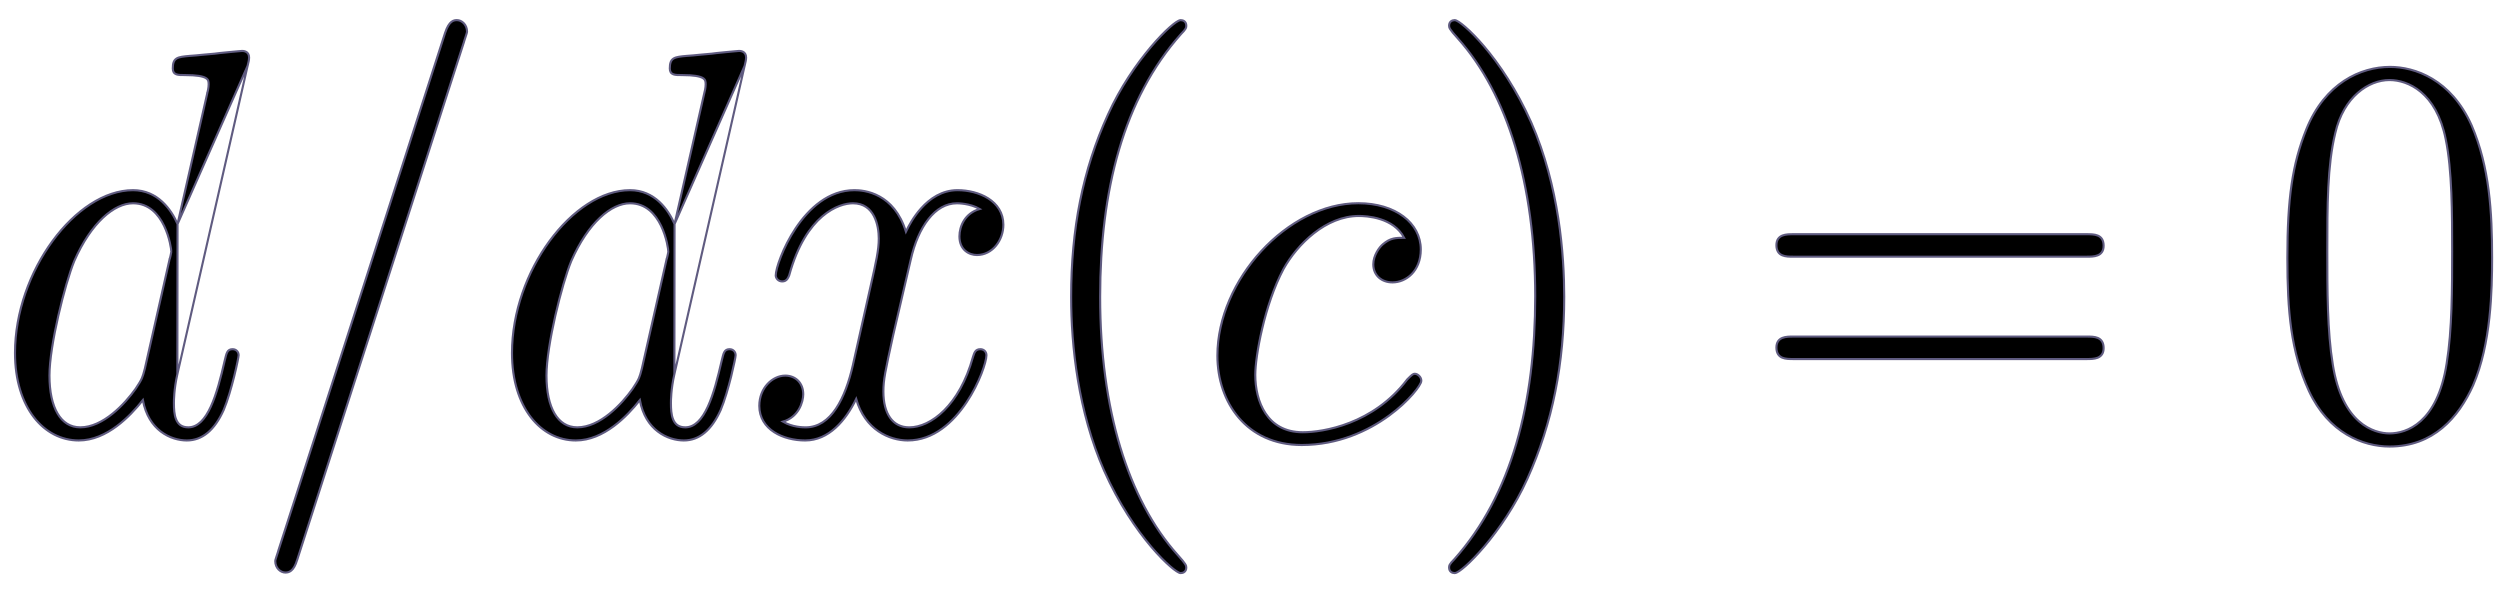
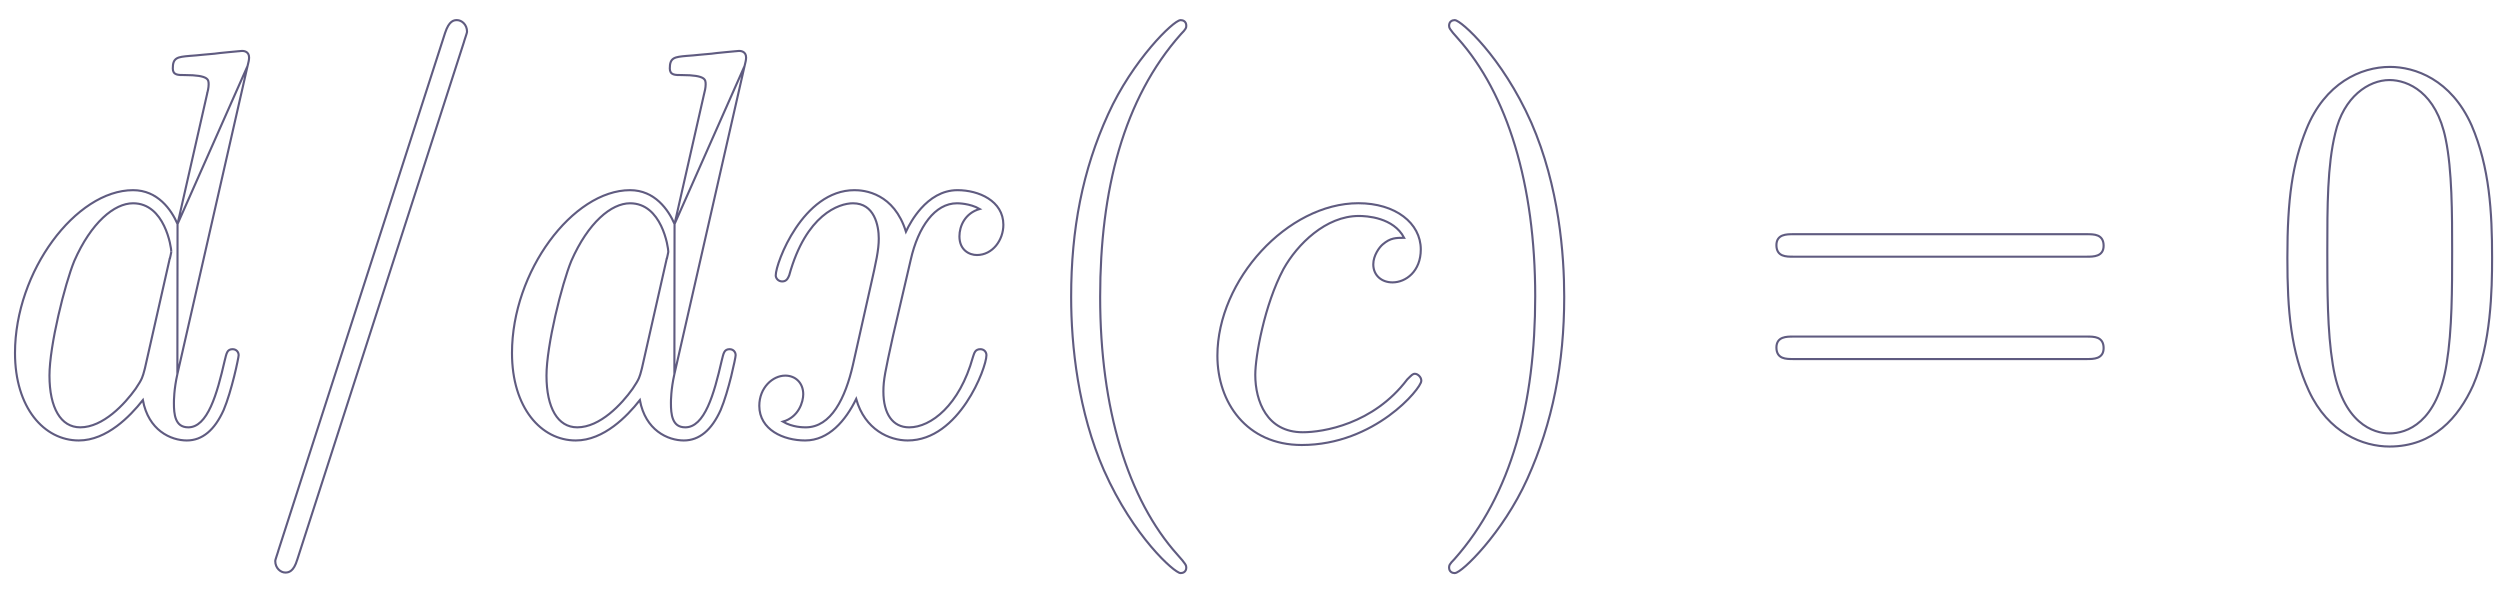
<svg xmlns="http://www.w3.org/2000/svg" width="118" height="28" viewBox="0 0 118 28" fill="none">
-   <path d="M11.685 3.114L11.685 3.115L8.372 17.66L11.685 3.114ZM11.685 3.114C11.69 3.095 11.695 3.072 11.701 3.048C11.726 2.951 11.757 2.824 11.757 2.714C11.757 2.641 11.741 2.583 11.712 2.537C11.684 2.492 11.645 2.461 11.606 2.442C11.531 2.404 11.451 2.404 11.426 2.404L11.425 2.404C11.419 2.404 11.396 2.406 11.364 2.409C11.329 2.412 11.282 2.416 11.225 2.421C11.112 2.431 10.962 2.445 10.809 2.46C10.657 2.474 10.501 2.49 10.376 2.503C10.257 2.516 10.162 2.527 10.126 2.534C9.934 2.547 9.753 2.565 9.571 2.584L9.549 2.586C9.358 2.606 9.165 2.625 8.955 2.638L8.955 2.638L8.954 2.638C8.807 2.651 8.685 2.663 8.584 2.68C8.484 2.697 8.401 2.722 8.335 2.762C8.197 2.849 8.156 2.997 8.156 3.233C8.156 3.304 8.169 3.363 8.198 3.41C8.228 3.458 8.272 3.488 8.324 3.508C8.375 3.526 8.435 3.535 8.5 3.539C8.566 3.543 8.641 3.543 8.722 3.543H8.723C9.009 3.543 9.224 3.558 9.385 3.583C9.546 3.609 9.649 3.644 9.716 3.685C9.782 3.725 9.813 3.769 9.829 3.816C9.846 3.866 9.848 3.921 9.848 3.987C9.848 4.136 9.802 4.338 9.78 4.414L9.779 4.414L9.779 4.417L8.38 10.574M11.685 3.114L8.38 10.574M8.38 10.574C8.087 9.899 7.447 8.976 6.279 8.976C4.929 8.976 3.535 9.938 2.482 11.373C1.428 12.809 0.708 14.728 0.708 16.662C0.708 19.248 2.082 20.79 3.718 20.79C4.379 20.79 4.988 20.504 5.513 20.114C6.002 19.751 6.42 19.295 6.743 18.886C6.876 19.601 7.204 20.072 7.588 20.367C7.992 20.677 8.455 20.79 8.817 20.79C9.55 20.79 10.128 20.301 10.554 19.358L10.555 19.357C10.744 18.911 10.921 18.291 11.051 17.771C11.116 17.511 11.169 17.275 11.205 17.097C11.224 17.009 11.238 16.934 11.248 16.879C11.258 16.825 11.264 16.784 11.264 16.766C11.264 16.61 11.149 16.482 10.979 16.482C10.921 16.482 10.871 16.491 10.827 16.515C10.783 16.539 10.752 16.575 10.726 16.622C10.701 16.668 10.682 16.725 10.663 16.793C10.647 16.851 10.63 16.92 10.611 17C10.608 17.013 10.604 17.026 10.601 17.04L10.601 17.04C10.425 17.807 10.226 18.594 9.952 19.19C9.677 19.789 9.336 20.17 8.888 20.17C8.726 20.17 8.606 20.13 8.515 20.066C8.425 20.001 8.36 19.909 8.314 19.799C8.221 19.575 8.209 19.286 8.209 19.026V19.025C8.209 18.923 8.209 18.382 8.372 17.66L8.38 10.574ZM7.996 12.278L7.995 12.277L7.993 12.287L6.842 17.377C6.834 17.405 6.827 17.432 6.821 17.457C6.775 17.63 6.747 17.734 6.7 17.843C6.647 17.969 6.567 18.101 6.403 18.348C6.146 18.709 5.761 19.166 5.305 19.532C4.848 19.899 4.324 20.17 3.789 20.17C3.327 20.17 2.966 19.942 2.719 19.523C2.469 19.102 2.335 18.488 2.335 17.727C2.335 17.018 2.516 15.939 2.754 14.897C2.991 13.856 3.284 12.86 3.506 12.318C3.903 11.414 4.375 10.732 4.86 10.276C5.345 9.82 5.838 9.595 6.279 9.595C7.027 9.595 7.477 10.107 7.744 10.658C7.877 10.933 7.963 11.215 8.015 11.441C8.068 11.668 8.086 11.836 8.086 11.883C8.086 11.882 8.086 11.882 8.086 11.883C8.085 11.884 8.085 11.889 8.083 11.898C8.081 11.909 8.079 11.924 8.075 11.942C8.068 11.977 8.059 12.023 8.049 12.07C8.038 12.117 8.027 12.164 8.018 12.203C8.008 12.244 8 12.27 7.996 12.278Z" fill="black" stroke="#5F5B80" stroke-width="0.1" />
-   <path d="M21.901 1.976L21.903 1.969V1.965C21.903 1.964 21.903 1.964 21.903 1.964C21.904 1.961 21.905 1.956 21.907 1.95C21.911 1.937 21.916 1.92 21.923 1.9C21.931 1.873 21.942 1.841 21.953 1.807C21.959 1.79 21.965 1.771 21.971 1.753C21.989 1.699 22.007 1.644 22.02 1.599C22.027 1.577 22.032 1.556 22.037 1.539C22.04 1.525 22.044 1.507 22.044 1.494C22.044 1.155 21.788 0.95 21.571 0.95L21.571 0.95C21.51 0.95 21.413 0.95 21.308 1.032C21.206 1.112 21.102 1.266 21.007 1.556L21.007 1.556L13.135 25.998L13.133 26.005V26.009C13.133 26.01 13.133 26.01 13.133 26.01C13.132 26.013 13.13 26.018 13.129 26.024C13.125 26.037 13.12 26.054 13.113 26.074C13.104 26.101 13.094 26.133 13.083 26.167C13.077 26.184 13.071 26.203 13.065 26.221C13.047 26.275 13.029 26.33 13.016 26.375C13.009 26.397 13.003 26.418 12.999 26.435C12.996 26.45 12.992 26.467 12.992 26.48C12.992 26.819 13.248 27.024 13.465 27.024C13.54 27.024 13.642 27.017 13.746 26.931C13.848 26.848 13.946 26.694 14.029 26.418C14.029 26.417 14.03 26.417 14.03 26.417L21.901 1.976Z" fill="black" stroke="#5F5B80" stroke-width="0.1" />
-   <path d="M35.144 3.114L35.144 3.115L31.831 17.66L35.144 3.114ZM35.144 3.114C35.149 3.095 35.154 3.072 35.16 3.048C35.184 2.951 35.216 2.824 35.216 2.714C35.216 2.641 35.199 2.583 35.171 2.537C35.142 2.492 35.104 2.461 35.065 2.442C34.99 2.404 34.91 2.404 34.885 2.404L34.884 2.404C34.878 2.404 34.854 2.406 34.822 2.409C34.788 2.412 34.741 2.416 34.684 2.421C34.571 2.431 34.421 2.445 34.268 2.46C34.115 2.474 33.96 2.49 33.834 2.503C33.716 2.516 33.621 2.527 33.585 2.534C33.393 2.547 33.212 2.565 33.03 2.584L33.008 2.586C32.817 2.606 32.624 2.625 32.414 2.638L32.414 2.638L32.412 2.638C32.266 2.651 32.143 2.663 32.043 2.68C31.943 2.697 31.86 2.722 31.794 2.762C31.656 2.849 31.615 2.997 31.615 3.233C31.615 3.304 31.628 3.363 31.657 3.41C31.687 3.458 31.731 3.488 31.783 3.508C31.834 3.526 31.893 3.535 31.959 3.539C32.025 3.543 32.099 3.543 32.181 3.543H32.182C32.468 3.543 32.683 3.558 32.843 3.583C33.004 3.609 33.108 3.644 33.175 3.685C33.24 3.725 33.272 3.769 33.288 3.816C33.305 3.866 33.307 3.921 33.307 3.987C33.307 4.136 33.261 4.338 33.238 4.414L33.238 4.414L33.237 4.417L31.839 10.574M35.144 3.114L31.839 10.574M31.839 10.574C31.546 9.899 30.906 8.976 29.738 8.976C28.388 8.976 26.994 9.938 25.941 11.373C24.887 12.809 24.166 14.728 24.166 16.662C24.166 19.248 25.54 20.79 27.177 20.79C27.838 20.79 28.447 20.504 28.972 20.114C29.461 19.751 29.879 19.295 30.201 18.886C30.335 19.601 30.662 20.072 31.047 20.367C31.45 20.677 31.914 20.79 32.276 20.79C33.009 20.79 33.586 20.301 34.013 19.358L34.014 19.357C34.203 18.911 34.38 18.291 34.51 17.771C34.574 17.511 34.627 17.275 34.664 17.097C34.683 17.009 34.697 16.934 34.707 16.879C34.716 16.825 34.722 16.784 34.722 16.766C34.722 16.61 34.607 16.482 34.438 16.482C34.38 16.482 34.33 16.491 34.286 16.515C34.242 16.539 34.21 16.575 34.185 16.622C34.16 16.668 34.141 16.725 34.122 16.793C34.105 16.851 34.089 16.92 34.07 17C34.066 17.013 34.063 17.026 34.06 17.04L34.06 17.04C33.883 17.807 33.685 18.594 33.411 19.19C33.136 19.789 32.795 20.17 32.346 20.17C32.184 20.17 32.064 20.13 31.974 20.066C31.883 20.001 31.819 19.909 31.773 19.799C31.68 19.575 31.668 19.286 31.668 19.026V19.025C31.668 18.923 31.668 18.382 31.831 17.66L31.839 10.574ZM31.455 12.278L31.454 12.277L31.452 12.287L30.3 17.377C30.293 17.405 30.286 17.432 30.279 17.457C30.234 17.63 30.206 17.734 30.159 17.843C30.105 17.969 30.026 18.101 29.861 18.348C29.605 18.709 29.22 19.166 28.764 19.532C28.307 19.899 27.783 20.17 27.247 20.17C26.786 20.17 26.425 19.942 26.177 19.523C25.928 19.102 25.794 18.488 25.794 17.727C25.794 17.018 25.975 15.939 26.212 14.897C26.45 13.856 26.743 12.86 26.965 12.318C27.362 11.414 27.834 10.732 28.319 10.276C28.803 9.82 29.297 9.595 29.738 9.595C30.485 9.595 30.936 10.107 31.203 10.658C31.336 10.933 31.421 11.215 31.474 11.441C31.526 11.668 31.544 11.836 31.544 11.883C31.544 11.882 31.544 11.882 31.544 11.883C31.544 11.884 31.544 11.889 31.542 11.898C31.54 11.909 31.537 11.924 31.534 11.942C31.527 11.977 31.518 12.023 31.507 12.07C31.497 12.117 31.486 12.164 31.477 12.203C31.466 12.244 31.459 12.27 31.455 12.278Z" fill="black" stroke="#5F5B80" stroke-width="0.1" />
-   <path d="M46.242 9.863C45.548 10.062 45.285 10.672 45.285 11.156C45.285 11.481 45.402 11.703 45.567 11.843C45.73 11.982 45.936 12.037 46.11 12.037C46.852 12.037 47.359 11.33 47.359 10.61C47.359 10.044 47.065 9.634 46.648 9.367C46.233 9.101 45.695 8.976 45.194 8.976C44.458 8.976 43.887 9.376 43.477 9.833C43.126 10.224 42.888 10.66 42.76 10.934C42.479 10.031 41.995 9.541 41.52 9.278C41.025 9.002 40.545 8.976 40.33 8.976C39.106 8.976 38.177 9.844 37.557 10.771C37.246 11.235 37.011 11.717 36.854 12.12C36.775 12.321 36.715 12.502 36.675 12.652C36.636 12.801 36.615 12.922 36.615 13C36.615 13.13 36.73 13.284 36.923 13.284C37.034 13.284 37.107 13.236 37.156 13.174C37.194 13.126 37.219 13.068 37.238 13.023C37.243 13.013 37.247 13.003 37.251 12.995L37.251 12.995L37.253 12.987C38.047 10.121 39.605 9.595 40.26 9.595C40.766 9.595 41.068 9.855 41.246 10.192C41.426 10.533 41.478 10.952 41.478 11.26C41.478 11.801 41.35 12.366 41.091 13.514C41.08 13.563 41.068 13.613 41.057 13.664L41.057 13.664L40.258 17.223C40.082 17.999 39.825 18.739 39.46 19.284C39.096 19.828 38.627 20.171 38.027 20.171C37.918 20.171 37.411 20.17 36.954 19.903C37.325 19.793 37.562 19.564 37.706 19.321C37.864 19.056 37.913 18.774 37.913 18.61C37.913 18.339 37.821 18.118 37.666 17.964C37.512 17.811 37.299 17.729 37.064 17.729C36.469 17.729 35.839 18.3 35.839 19.156C35.839 19.721 36.127 20.132 36.541 20.399C36.953 20.665 37.492 20.79 38.004 20.79C39.119 20.79 39.912 19.853 40.411 18.833C40.827 20.289 41.981 20.79 42.844 20.79C44.068 20.79 44.998 19.922 45.617 18.995C45.928 18.531 46.163 18.049 46.321 17.646C46.399 17.445 46.459 17.264 46.499 17.114C46.539 16.965 46.56 16.844 46.56 16.766C46.56 16.61 46.445 16.482 46.275 16.482C46.217 16.482 46.168 16.491 46.127 16.511C46.085 16.53 46.053 16.559 46.028 16.595C46.004 16.629 45.986 16.669 45.97 16.712C45.96 16.741 45.949 16.772 45.938 16.805C45.933 16.821 45.928 16.837 45.922 16.854L45.922 16.854L45.921 16.857C45.289 19.133 43.939 20.171 42.915 20.171C42.519 20.171 42.218 20.009 42.013 19.721C41.806 19.43 41.696 19.007 41.696 18.48C41.696 17.927 41.785 17.523 42.142 15.892L42.165 15.79L42.165 15.79L42.987 12.258L42.987 12.258C43.162 11.483 43.448 10.815 43.821 10.343C44.193 9.87 44.65 9.595 45.17 9.595C45.214 9.595 45.778 9.596 46.242 9.863Z" fill="black" stroke="#5F5B80" stroke-width="0.1" />
-   <path d="M52.113 22.215L52.114 22.215C52.809 23.778 53.64 24.984 54.33 25.799C54.675 26.206 54.985 26.516 55.226 26.725C55.346 26.83 55.45 26.909 55.533 26.963C55.574 26.99 55.611 27.011 55.642 27.026C55.673 27.04 55.703 27.05 55.731 27.05C55.786 27.05 55.851 27.035 55.903 26.994C55.957 26.951 55.992 26.884 55.992 26.792V26.791C55.992 26.772 55.992 26.748 55.984 26.719C55.976 26.69 55.961 26.657 55.934 26.616C55.882 26.534 55.779 26.408 55.58 26.187C53.242 23.577 51.927 19.305 51.927 14.013C51.927 8.981 53.03 4.658 55.744 1.606C55.861 1.489 55.923 1.414 55.956 1.356C55.973 1.326 55.983 1.299 55.988 1.274C55.992 1.25 55.992 1.228 55.992 1.209V1.208C55.992 1.116 55.957 1.049 55.903 1.006C55.851 0.965 55.786 0.95 55.731 0.95C55.701 0.95 55.667 0.961 55.634 0.976C55.6 0.992 55.56 1.015 55.517 1.044C55.43 1.102 55.324 1.186 55.202 1.295C54.958 1.512 54.651 1.827 54.318 2.221C53.652 3.009 52.88 4.117 52.302 5.395C51.1 8.026 50.558 10.812 50.558 14.013C50.558 16.328 50.888 19.427 52.113 22.215Z" fill="black" stroke="#5F5B80" stroke-width="0.1" />
-   <path d="M72.276 5.785L72.276 5.785C71.581 4.222 70.75 3.016 70.06 2.201C69.715 1.794 69.404 1.484 69.164 1.275C69.043 1.17 68.939 1.091 68.857 1.037C68.816 1.01 68.779 0.989 68.747 0.974C68.717 0.96 68.686 0.95 68.659 0.95C68.604 0.95 68.539 0.965 68.487 1.006C68.433 1.049 68.397 1.116 68.397 1.208C68.397 1.208 68.397 1.209 68.397 1.209C68.397 1.228 68.397 1.252 68.405 1.281C68.413 1.31 68.429 1.343 68.455 1.384C68.507 1.466 68.61 1.592 68.81 1.813C71.148 4.423 72.462 8.695 72.462 13.987C72.462 19.019 71.359 23.342 68.646 26.394C68.529 26.511 68.466 26.586 68.433 26.644C68.416 26.674 68.407 26.701 68.402 26.726C68.397 26.75 68.397 26.772 68.397 26.791L68.397 26.792C68.397 26.884 68.433 26.951 68.487 26.994C68.539 27.035 68.604 27.05 68.659 27.05C68.689 27.05 68.722 27.039 68.755 27.024C68.79 27.008 68.829 26.985 68.872 26.956C68.959 26.898 69.066 26.814 69.188 26.705C69.431 26.488 69.738 26.173 70.072 25.779C70.738 24.991 71.51 23.883 72.088 22.605C73.29 19.948 73.831 17.136 73.831 14.013C73.831 12.036 73.596 8.807 72.276 5.785Z" fill="black" stroke="#5F5B80" stroke-width="0.1" />
-   <path d="M98.489 12.116L98.494 12.116C98.655 12.116 98.851 12.116 99.007 12.053C99.087 12.022 99.159 11.972 99.211 11.896C99.263 11.821 99.291 11.723 99.291 11.598C99.291 11.468 99.264 11.366 99.215 11.286C99.166 11.207 99.096 11.154 99.017 11.12C98.863 11.055 98.667 11.055 98.495 11.055L98.489 11.055H84.649L84.644 11.055C84.483 11.055 84.287 11.055 84.131 11.117C84.051 11.149 83.979 11.198 83.927 11.274C83.876 11.349 83.847 11.447 83.847 11.572C83.847 11.702 83.874 11.804 83.923 11.884C83.972 11.963 84.042 12.016 84.121 12.05C84.275 12.116 84.471 12.116 84.643 12.116L84.649 12.116H98.489ZM98.489 16.947H98.494C98.655 16.947 98.851 16.947 99.007 16.885C99.087 16.853 99.159 16.803 99.211 16.728C99.263 16.652 99.291 16.554 99.291 16.429C99.291 16.299 99.264 16.197 99.215 16.117C99.166 16.038 99.096 15.986 99.017 15.951C98.863 15.886 98.667 15.886 98.495 15.886H98.489H84.649H84.644C84.483 15.886 84.287 15.886 84.131 15.948C84.051 15.98 83.979 16.029 83.927 16.105C83.876 16.181 83.847 16.279 83.847 16.403C83.847 16.533 83.874 16.636 83.923 16.715C83.972 16.794 84.042 16.847 84.121 16.881C84.275 16.947 84.471 16.947 84.643 16.947H84.649H98.489Z" fill="black" stroke="#5F5B80" stroke-width="0.1" />
-   <path d="M116.66 5.916L116.659 5.915C115.687 3.739 113.975 3.158 112.807 3.158C111.425 3.158 109.738 3.923 108.86 6.099L108.86 6.099C108.199 7.743 107.964 9.361 107.964 12.169C107.964 14.69 108.128 16.596 108.979 18.45L108.979 18.45C109.904 20.444 111.545 21.076 112.784 21.076C114.856 21.076 116.044 19.705 116.73 18.19L116.73 18.189C117.581 16.23 117.627 13.675 117.627 12.169C117.627 10.013 117.51 7.9 116.66 5.916ZM110.107 17.201L110.107 17.2C109.85 15.646 109.849 13.677 109.849 11.858C109.849 9.726 109.85 7.81 110.224 6.285L110.224 6.285L110.224 6.284C110.619 4.563 111.801 3.778 112.784 3.778C113.219 3.778 113.771 3.924 114.27 4.344C114.768 4.764 115.215 5.461 115.437 6.569L115.437 6.569C115.741 8.043 115.741 10.089 115.741 11.858C115.741 13.599 115.741 15.569 115.483 17.148L115.483 17.149C115.261 18.569 114.783 19.395 114.265 19.866C113.748 20.337 113.185 20.457 112.784 20.457C112.418 20.457 111.86 20.343 111.339 19.882C110.819 19.421 110.329 18.608 110.107 17.201Z" fill="black" stroke="#5F5B80" stroke-width="0.1" />
-   <path d="M66.421 17.909L66.421 17.909L66.417 17.914C64.817 20.029 62.441 20.402 61.492 20.402C60.64 20.402 60.082 20.035 59.736 19.515C59.387 18.993 59.249 18.314 59.249 17.694C59.249 17.26 59.355 16.436 59.576 15.507C59.795 14.579 60.128 13.549 60.579 12.701C60.904 12.117 61.403 11.489 62.018 11.008C62.633 10.526 63.359 10.194 64.138 10.194C64.3 10.194 64.722 10.206 65.165 10.351C65.588 10.489 66.024 10.746 66.275 11.223C66.076 11.223 65.916 11.227 65.768 11.261C65.598 11.301 65.446 11.381 65.265 11.535C65.184 11.603 65.073 11.733 64.983 11.897C64.892 12.062 64.819 12.265 64.819 12.476C64.819 12.741 64.919 12.955 65.085 13.103C65.25 13.251 65.476 13.329 65.726 13.329C66.359 13.329 67.061 12.804 67.061 11.774C67.061 10.53 65.866 9.592 64.113 9.592C62.445 9.592 60.782 10.498 59.537 11.847C58.293 13.196 57.461 14.995 57.461 16.791C57.461 17.892 57.804 18.945 58.475 19.723C59.146 20.503 60.143 21.004 61.442 21.004C63.169 21.004 64.578 20.334 65.554 19.625C66.042 19.27 66.423 18.904 66.682 18.606C66.811 18.457 66.911 18.325 66.979 18.218C67.013 18.165 67.039 18.117 67.057 18.077C67.074 18.038 67.086 18.001 67.086 17.969C67.086 17.877 67.04 17.796 66.983 17.74C66.927 17.684 66.853 17.643 66.784 17.643C66.763 17.643 66.74 17.645 66.716 17.654C66.693 17.662 66.671 17.676 66.646 17.695C66.6 17.731 66.535 17.796 66.426 17.904L66.421 17.909Z" fill="black" stroke="#5F5B80" stroke-width="0.1" />
+   <path d="M11.685 3.114L11.685 3.115L8.372 17.66L11.685 3.114ZM11.685 3.114C11.69 3.095 11.695 3.072 11.701 3.048C11.726 2.951 11.757 2.824 11.757 2.714C11.757 2.641 11.741 2.583 11.712 2.537C11.684 2.492 11.645 2.461 11.606 2.442C11.531 2.404 11.451 2.404 11.426 2.404L11.425 2.404C11.419 2.404 11.396 2.406 11.364 2.409C11.329 2.412 11.282 2.416 11.225 2.421C11.112 2.431 10.962 2.445 10.809 2.46C10.657 2.474 10.501 2.49 10.376 2.503C10.257 2.516 10.162 2.527 10.126 2.534C9.934 2.547 9.753 2.565 9.571 2.584L9.549 2.586C9.358 2.606 9.165 2.625 8.955 2.638L8.955 2.638L8.954 2.638C8.807 2.651 8.685 2.663 8.584 2.68C8.484 2.697 8.401 2.722 8.335 2.762C8.197 2.849 8.156 2.997 8.156 3.233C8.156 3.304 8.169 3.363 8.198 3.41C8.228 3.458 8.272 3.488 8.324 3.508C8.375 3.526 8.435 3.535 8.5 3.539C8.566 3.543 8.641 3.543 8.722 3.543H8.723C9.009 3.543 9.224 3.558 9.385 3.583C9.546 3.609 9.649 3.644 9.716 3.685C9.782 3.725 9.813 3.769 9.829 3.816C9.846 3.866 9.848 3.921 9.848 3.987C9.848 4.136 9.802 4.338 9.78 4.414L9.779 4.414L9.779 4.417L8.38 10.574M11.685 3.114L8.38 10.574M8.38 10.574C8.087 9.899 7.447 8.976 6.279 8.976C4.929 8.976 3.535 9.938 2.482 11.373C1.428 12.809 0.708 14.728 0.708 16.662C0.708 19.248 2.082 20.79 3.718 20.79C4.379 20.79 4.988 20.504 5.513 20.114C6.002 19.751 6.42 19.295 6.743 18.886C6.876 19.601 7.204 20.072 7.588 20.367C7.992 20.677 8.455 20.79 8.817 20.79C9.55 20.79 10.128 20.301 10.554 19.358L10.555 19.357C10.744 18.911 10.921 18.291 11.051 17.771C11.116 17.511 11.169 17.275 11.205 17.097C11.224 17.009 11.238 16.934 11.248 16.879C11.258 16.825 11.264 16.784 11.264 16.766C11.264 16.61 11.149 16.482 10.979 16.482C10.921 16.482 10.871 16.491 10.827 16.515C10.783 16.539 10.752 16.575 10.726 16.622C10.701 16.668 10.682 16.725 10.663 16.793C10.647 16.851 10.63 16.92 10.611 17C10.608 17.013 10.604 17.026 10.601 17.04L10.601 17.04C10.425 17.807 10.226 18.594 9.952 19.19C9.677 19.789 9.336 20.17 8.888 20.17C8.726 20.17 8.606 20.13 8.515 20.066C8.425 20.001 8.36 19.909 8.314 19.799C8.221 19.575 8.209 19.286 8.209 19.026V19.025C8.209 18.923 8.209 18.382 8.372 17.66L8.38 10.574ZM7.996 12.278L7.995 12.277L7.993 12.287L6.842 17.377C6.834 17.405 6.827 17.432 6.821 17.457C6.775 17.63 6.747 17.734 6.7 17.843C6.647 17.969 6.567 18.101 6.403 18.348C6.146 18.709 5.761 19.166 5.305 19.532C4.848 19.899 4.324 20.17 3.789 20.17C3.327 20.17 2.966 19.942 2.719 19.523C2.469 19.102 2.335 18.488 2.335 17.727C2.335 17.018 2.516 15.939 2.754 14.897C2.991 13.856 3.284 12.86 3.506 12.318C3.903 11.414 4.375 10.732 4.86 10.276C5.345 9.82 5.838 9.595 6.279 9.595C7.027 9.595 7.477 10.107 7.744 10.658C7.877 10.933 7.963 11.215 8.015 11.441C8.068 11.668 8.086 11.836 8.086 11.883C8.086 11.882 8.086 11.882 8.086 11.883C8.085 11.884 8.085 11.889 8.083 11.898C8.081 11.909 8.079 11.924 8.075 11.942C8.068 11.977 8.059 12.023 8.049 12.07C8.038 12.117 8.027 12.164 8.018 12.203C8.008 12.244 8 12.27 7.996 12.278Z" fill="" stroke="#5F5B80" stroke-width="0.1" />
+   <path d="M21.901 1.976L21.903 1.969V1.965C21.903 1.964 21.903 1.964 21.903 1.964C21.904 1.961 21.905 1.956 21.907 1.95C21.911 1.937 21.916 1.92 21.923 1.9C21.931 1.873 21.942 1.841 21.953 1.807C21.959 1.79 21.965 1.771 21.971 1.753C21.989 1.699 22.007 1.644 22.02 1.599C22.027 1.577 22.032 1.556 22.037 1.539C22.04 1.525 22.044 1.507 22.044 1.494C22.044 1.155 21.788 0.95 21.571 0.95L21.571 0.95C21.51 0.95 21.413 0.95 21.308 1.032C21.206 1.112 21.102 1.266 21.007 1.556L21.007 1.556L13.135 25.998L13.133 26.005V26.009C13.133 26.01 13.133 26.01 13.133 26.01C13.132 26.013 13.13 26.018 13.129 26.024C13.125 26.037 13.12 26.054 13.113 26.074C13.104 26.101 13.094 26.133 13.083 26.167C13.077 26.184 13.071 26.203 13.065 26.221C13.047 26.275 13.029 26.33 13.016 26.375C13.009 26.397 13.003 26.418 12.999 26.435C12.996 26.45 12.992 26.467 12.992 26.48C12.992 26.819 13.248 27.024 13.465 27.024C13.54 27.024 13.642 27.017 13.746 26.931C13.848 26.848 13.946 26.694 14.029 26.418C14.029 26.417 14.03 26.417 14.03 26.417L21.901 1.976Z" fill="" stroke="#5F5B80" stroke-width="0.1" />
+   <path d="M35.144 3.114L35.144 3.115L31.831 17.66L35.144 3.114ZM35.144 3.114C35.149 3.095 35.154 3.072 35.16 3.048C35.184 2.951 35.216 2.824 35.216 2.714C35.216 2.641 35.199 2.583 35.171 2.537C35.142 2.492 35.104 2.461 35.065 2.442C34.99 2.404 34.91 2.404 34.885 2.404L34.884 2.404C34.878 2.404 34.854 2.406 34.822 2.409C34.788 2.412 34.741 2.416 34.684 2.421C34.571 2.431 34.421 2.445 34.268 2.46C34.115 2.474 33.96 2.49 33.834 2.503C33.716 2.516 33.621 2.527 33.585 2.534C33.393 2.547 33.212 2.565 33.03 2.584L33.008 2.586C32.817 2.606 32.624 2.625 32.414 2.638L32.414 2.638L32.412 2.638C32.266 2.651 32.143 2.663 32.043 2.68C31.943 2.697 31.86 2.722 31.794 2.762C31.656 2.849 31.615 2.997 31.615 3.233C31.615 3.304 31.628 3.363 31.657 3.41C31.687 3.458 31.731 3.488 31.783 3.508C31.834 3.526 31.893 3.535 31.959 3.539C32.025 3.543 32.099 3.543 32.181 3.543H32.182C32.468 3.543 32.683 3.558 32.843 3.583C33.004 3.609 33.108 3.644 33.175 3.685C33.24 3.725 33.272 3.769 33.288 3.816C33.305 3.866 33.307 3.921 33.307 3.987C33.307 4.136 33.261 4.338 33.238 4.414L33.238 4.414L33.237 4.417L31.839 10.574M35.144 3.114L31.839 10.574M31.839 10.574C31.546 9.899 30.906 8.976 29.738 8.976C28.388 8.976 26.994 9.938 25.941 11.373C24.887 12.809 24.166 14.728 24.166 16.662C24.166 19.248 25.54 20.79 27.177 20.79C27.838 20.79 28.447 20.504 28.972 20.114C29.461 19.751 29.879 19.295 30.201 18.886C30.335 19.601 30.662 20.072 31.047 20.367C31.45 20.677 31.914 20.79 32.276 20.79C33.009 20.79 33.586 20.301 34.013 19.358L34.014 19.357C34.203 18.911 34.38 18.291 34.51 17.771C34.574 17.511 34.627 17.275 34.664 17.097C34.683 17.009 34.697 16.934 34.707 16.879C34.716 16.825 34.722 16.784 34.722 16.766C34.722 16.61 34.607 16.482 34.438 16.482C34.38 16.482 34.33 16.491 34.286 16.515C34.242 16.539 34.21 16.575 34.185 16.622C34.16 16.668 34.141 16.725 34.122 16.793C34.105 16.851 34.089 16.92 34.07 17C34.066 17.013 34.063 17.026 34.06 17.04L34.06 17.04C33.883 17.807 33.685 18.594 33.411 19.19C33.136 19.789 32.795 20.17 32.346 20.17C32.184 20.17 32.064 20.13 31.974 20.066C31.883 20.001 31.819 19.909 31.773 19.799C31.68 19.575 31.668 19.286 31.668 19.026V19.025C31.668 18.923 31.668 18.382 31.831 17.66L31.839 10.574ZM31.455 12.278L31.454 12.277L31.452 12.287L30.3 17.377C30.293 17.405 30.286 17.432 30.279 17.457C30.234 17.63 30.206 17.734 30.159 17.843C30.105 17.969 30.026 18.101 29.861 18.348C29.605 18.709 29.22 19.166 28.764 19.532C28.307 19.899 27.783 20.17 27.247 20.17C26.786 20.17 26.425 19.942 26.177 19.523C25.928 19.102 25.794 18.488 25.794 17.727C25.794 17.018 25.975 15.939 26.212 14.897C26.45 13.856 26.743 12.86 26.965 12.318C27.362 11.414 27.834 10.732 28.319 10.276C28.803 9.82 29.297 9.595 29.738 9.595C30.485 9.595 30.936 10.107 31.203 10.658C31.336 10.933 31.421 11.215 31.474 11.441C31.526 11.668 31.544 11.836 31.544 11.883C31.544 11.882 31.544 11.882 31.544 11.883C31.544 11.884 31.544 11.889 31.542 11.898C31.54 11.909 31.537 11.924 31.534 11.942C31.527 11.977 31.518 12.023 31.507 12.07C31.497 12.117 31.486 12.164 31.477 12.203C31.466 12.244 31.459 12.27 31.455 12.278Z" fill="" stroke="#5F5B80" stroke-width="0.1" />
+   <path d="M46.242 9.863C45.548 10.062 45.285 10.672 45.285 11.156C45.285 11.481 45.402 11.703 45.567 11.843C45.73 11.982 45.936 12.037 46.11 12.037C46.852 12.037 47.359 11.33 47.359 10.61C47.359 10.044 47.065 9.634 46.648 9.367C46.233 9.101 45.695 8.976 45.194 8.976C44.458 8.976 43.887 9.376 43.477 9.833C43.126 10.224 42.888 10.66 42.76 10.934C42.479 10.031 41.995 9.541 41.52 9.278C41.025 9.002 40.545 8.976 40.33 8.976C39.106 8.976 38.177 9.844 37.557 10.771C37.246 11.235 37.011 11.717 36.854 12.12C36.775 12.321 36.715 12.502 36.675 12.652C36.636 12.801 36.615 12.922 36.615 13C36.615 13.13 36.73 13.284 36.923 13.284C37.034 13.284 37.107 13.236 37.156 13.174C37.194 13.126 37.219 13.068 37.238 13.023C37.243 13.013 37.247 13.003 37.251 12.995L37.251 12.995L37.253 12.987C38.047 10.121 39.605 9.595 40.26 9.595C40.766 9.595 41.068 9.855 41.246 10.192C41.426 10.533 41.478 10.952 41.478 11.26C41.478 11.801 41.35 12.366 41.091 13.514C41.08 13.563 41.068 13.613 41.057 13.664L41.057 13.664L40.258 17.223C40.082 17.999 39.825 18.739 39.46 19.284C39.096 19.828 38.627 20.171 38.027 20.171C37.918 20.171 37.411 20.17 36.954 19.903C37.325 19.793 37.562 19.564 37.706 19.321C37.864 19.056 37.913 18.774 37.913 18.61C37.913 18.339 37.821 18.118 37.666 17.964C37.512 17.811 37.299 17.729 37.064 17.729C36.469 17.729 35.839 18.3 35.839 19.156C35.839 19.721 36.127 20.132 36.541 20.399C36.953 20.665 37.492 20.79 38.004 20.79C39.119 20.79 39.912 19.853 40.411 18.833C40.827 20.289 41.981 20.79 42.844 20.79C44.068 20.79 44.998 19.922 45.617 18.995C45.928 18.531 46.163 18.049 46.321 17.646C46.399 17.445 46.459 17.264 46.499 17.114C46.539 16.965 46.56 16.844 46.56 16.766C46.56 16.61 46.445 16.482 46.275 16.482C46.217 16.482 46.168 16.491 46.127 16.511C46.085 16.53 46.053 16.559 46.028 16.595C46.004 16.629 45.986 16.669 45.97 16.712C45.96 16.741 45.949 16.772 45.938 16.805C45.933 16.821 45.928 16.837 45.922 16.854L45.922 16.854L45.921 16.857C45.289 19.133 43.939 20.171 42.915 20.171C42.519 20.171 42.218 20.009 42.013 19.721C41.806 19.43 41.696 19.007 41.696 18.48C41.696 17.927 41.785 17.523 42.142 15.892L42.165 15.79L42.165 15.79L42.987 12.258L42.987 12.258C43.162 11.483 43.448 10.815 43.821 10.343C44.193 9.87 44.65 9.595 45.17 9.595C45.214 9.595 45.778 9.596 46.242 9.863Z" fill="" stroke="#5F5B80" stroke-width="0.1" />
+   <path d="M52.113 22.215L52.114 22.215C52.809 23.778 53.64 24.984 54.33 25.799C54.675 26.206 54.985 26.516 55.226 26.725C55.346 26.83 55.45 26.909 55.533 26.963C55.574 26.99 55.611 27.011 55.642 27.026C55.673 27.04 55.703 27.05 55.731 27.05C55.786 27.05 55.851 27.035 55.903 26.994C55.957 26.951 55.992 26.884 55.992 26.792V26.791C55.992 26.772 55.992 26.748 55.984 26.719C55.976 26.69 55.961 26.657 55.934 26.616C55.882 26.534 55.779 26.408 55.58 26.187C53.242 23.577 51.927 19.305 51.927 14.013C51.927 8.981 53.03 4.658 55.744 1.606C55.861 1.489 55.923 1.414 55.956 1.356C55.973 1.326 55.983 1.299 55.988 1.274C55.992 1.25 55.992 1.228 55.992 1.209V1.208C55.992 1.116 55.957 1.049 55.903 1.006C55.851 0.965 55.786 0.95 55.731 0.95C55.701 0.95 55.667 0.961 55.634 0.976C55.6 0.992 55.56 1.015 55.517 1.044C55.43 1.102 55.324 1.186 55.202 1.295C54.958 1.512 54.651 1.827 54.318 2.221C53.652 3.009 52.88 4.117 52.302 5.395C51.1 8.026 50.558 10.812 50.558 14.013C50.558 16.328 50.888 19.427 52.113 22.215Z" fill="" stroke="#5F5B80" stroke-width="0.1" />
+   <path d="M72.276 5.785L72.276 5.785C71.581 4.222 70.75 3.016 70.06 2.201C69.715 1.794 69.404 1.484 69.164 1.275C69.043 1.17 68.939 1.091 68.857 1.037C68.816 1.01 68.779 0.989 68.747 0.974C68.717 0.96 68.686 0.95 68.659 0.95C68.604 0.95 68.539 0.965 68.487 1.006C68.433 1.049 68.397 1.116 68.397 1.208C68.397 1.208 68.397 1.209 68.397 1.209C68.397 1.228 68.397 1.252 68.405 1.281C68.413 1.31 68.429 1.343 68.455 1.384C68.507 1.466 68.61 1.592 68.81 1.813C71.148 4.423 72.462 8.695 72.462 13.987C72.462 19.019 71.359 23.342 68.646 26.394C68.529 26.511 68.466 26.586 68.433 26.644C68.416 26.674 68.407 26.701 68.402 26.726C68.397 26.75 68.397 26.772 68.397 26.791L68.397 26.792C68.397 26.884 68.433 26.951 68.487 26.994C68.539 27.035 68.604 27.05 68.659 27.05C68.689 27.05 68.722 27.039 68.755 27.024C68.79 27.008 68.829 26.985 68.872 26.956C68.959 26.898 69.066 26.814 69.188 26.705C69.431 26.488 69.738 26.173 70.072 25.779C70.738 24.991 71.51 23.883 72.088 22.605C73.29 19.948 73.831 17.136 73.831 14.013C73.831 12.036 73.596 8.807 72.276 5.785Z" fill="" stroke="#5F5B80" stroke-width="0.1" />
+   <path d="M98.489 12.116L98.494 12.116C98.655 12.116 98.851 12.116 99.007 12.053C99.087 12.022 99.159 11.972 99.211 11.896C99.263 11.821 99.291 11.723 99.291 11.598C99.291 11.468 99.264 11.366 99.215 11.286C99.166 11.207 99.096 11.154 99.017 11.12C98.863 11.055 98.667 11.055 98.495 11.055L98.489 11.055H84.649L84.644 11.055C84.483 11.055 84.287 11.055 84.131 11.117C84.051 11.149 83.979 11.198 83.927 11.274C83.876 11.349 83.847 11.447 83.847 11.572C83.847 11.702 83.874 11.804 83.923 11.884C83.972 11.963 84.042 12.016 84.121 12.05C84.275 12.116 84.471 12.116 84.643 12.116L84.649 12.116H98.489ZM98.489 16.947H98.494C98.655 16.947 98.851 16.947 99.007 16.885C99.087 16.853 99.159 16.803 99.211 16.728C99.263 16.652 99.291 16.554 99.291 16.429C99.291 16.299 99.264 16.197 99.215 16.117C99.166 16.038 99.096 15.986 99.017 15.951C98.863 15.886 98.667 15.886 98.495 15.886H98.489H84.649H84.644C84.483 15.886 84.287 15.886 84.131 15.948C84.051 15.98 83.979 16.029 83.927 16.105C83.876 16.181 83.847 16.279 83.847 16.403C83.847 16.533 83.874 16.636 83.923 16.715C83.972 16.794 84.042 16.847 84.121 16.881C84.275 16.947 84.471 16.947 84.643 16.947H84.649H98.489Z" fill="" stroke="#5F5B80" stroke-width="0.1" />
+   <path d="M116.66 5.916L116.659 5.915C115.687 3.739 113.975 3.158 112.807 3.158C111.425 3.158 109.738 3.923 108.86 6.099L108.86 6.099C108.199 7.743 107.964 9.361 107.964 12.169C107.964 14.69 108.128 16.596 108.979 18.45L108.979 18.45C109.904 20.444 111.545 21.076 112.784 21.076C114.856 21.076 116.044 19.705 116.73 18.19L116.73 18.189C117.581 16.23 117.627 13.675 117.627 12.169C117.627 10.013 117.51 7.9 116.66 5.916ZM110.107 17.201L110.107 17.2C109.85 15.646 109.849 13.677 109.849 11.858C109.849 9.726 109.85 7.81 110.224 6.285L110.224 6.285L110.224 6.284C110.619 4.563 111.801 3.778 112.784 3.778C113.219 3.778 113.771 3.924 114.27 4.344C114.768 4.764 115.215 5.461 115.437 6.569L115.437 6.569C115.741 8.043 115.741 10.089 115.741 11.858C115.741 13.599 115.741 15.569 115.483 17.148L115.483 17.149C115.261 18.569 114.783 19.395 114.265 19.866C113.748 20.337 113.185 20.457 112.784 20.457C112.418 20.457 111.86 20.343 111.339 19.882C110.819 19.421 110.329 18.608 110.107 17.201Z" fill="" stroke="#5F5B80" stroke-width="0.1" />
+   <path d="M66.421 17.909L66.421 17.909L66.417 17.914C64.817 20.029 62.441 20.402 61.492 20.402C60.64 20.402 60.082 20.035 59.736 19.515C59.387 18.993 59.249 18.314 59.249 17.694C59.249 17.26 59.355 16.436 59.576 15.507C59.795 14.579 60.128 13.549 60.579 12.701C60.904 12.117 61.403 11.489 62.018 11.008C62.633 10.526 63.359 10.194 64.138 10.194C64.3 10.194 64.722 10.206 65.165 10.351C65.588 10.489 66.024 10.746 66.275 11.223C66.076 11.223 65.916 11.227 65.768 11.261C65.598 11.301 65.446 11.381 65.265 11.535C65.184 11.603 65.073 11.733 64.983 11.897C64.892 12.062 64.819 12.265 64.819 12.476C64.819 12.741 64.919 12.955 65.085 13.103C65.25 13.251 65.476 13.329 65.726 13.329C66.359 13.329 67.061 12.804 67.061 11.774C67.061 10.53 65.866 9.592 64.113 9.592C62.445 9.592 60.782 10.498 59.537 11.847C58.293 13.196 57.461 14.995 57.461 16.791C57.461 17.892 57.804 18.945 58.475 19.723C59.146 20.503 60.143 21.004 61.442 21.004C63.169 21.004 64.578 20.334 65.554 19.625C66.042 19.27 66.423 18.904 66.682 18.606C66.811 18.457 66.911 18.325 66.979 18.218C67.013 18.165 67.039 18.117 67.057 18.077C67.074 18.038 67.086 18.001 67.086 17.969C67.086 17.877 67.04 17.796 66.983 17.74C66.927 17.684 66.853 17.643 66.784 17.643C66.763 17.643 66.74 17.645 66.716 17.654C66.693 17.662 66.671 17.676 66.646 17.695C66.6 17.731 66.535 17.796 66.426 17.904L66.421 17.909Z" fill="" stroke="#5F5B80" stroke-width="0.1" />
</svg>
